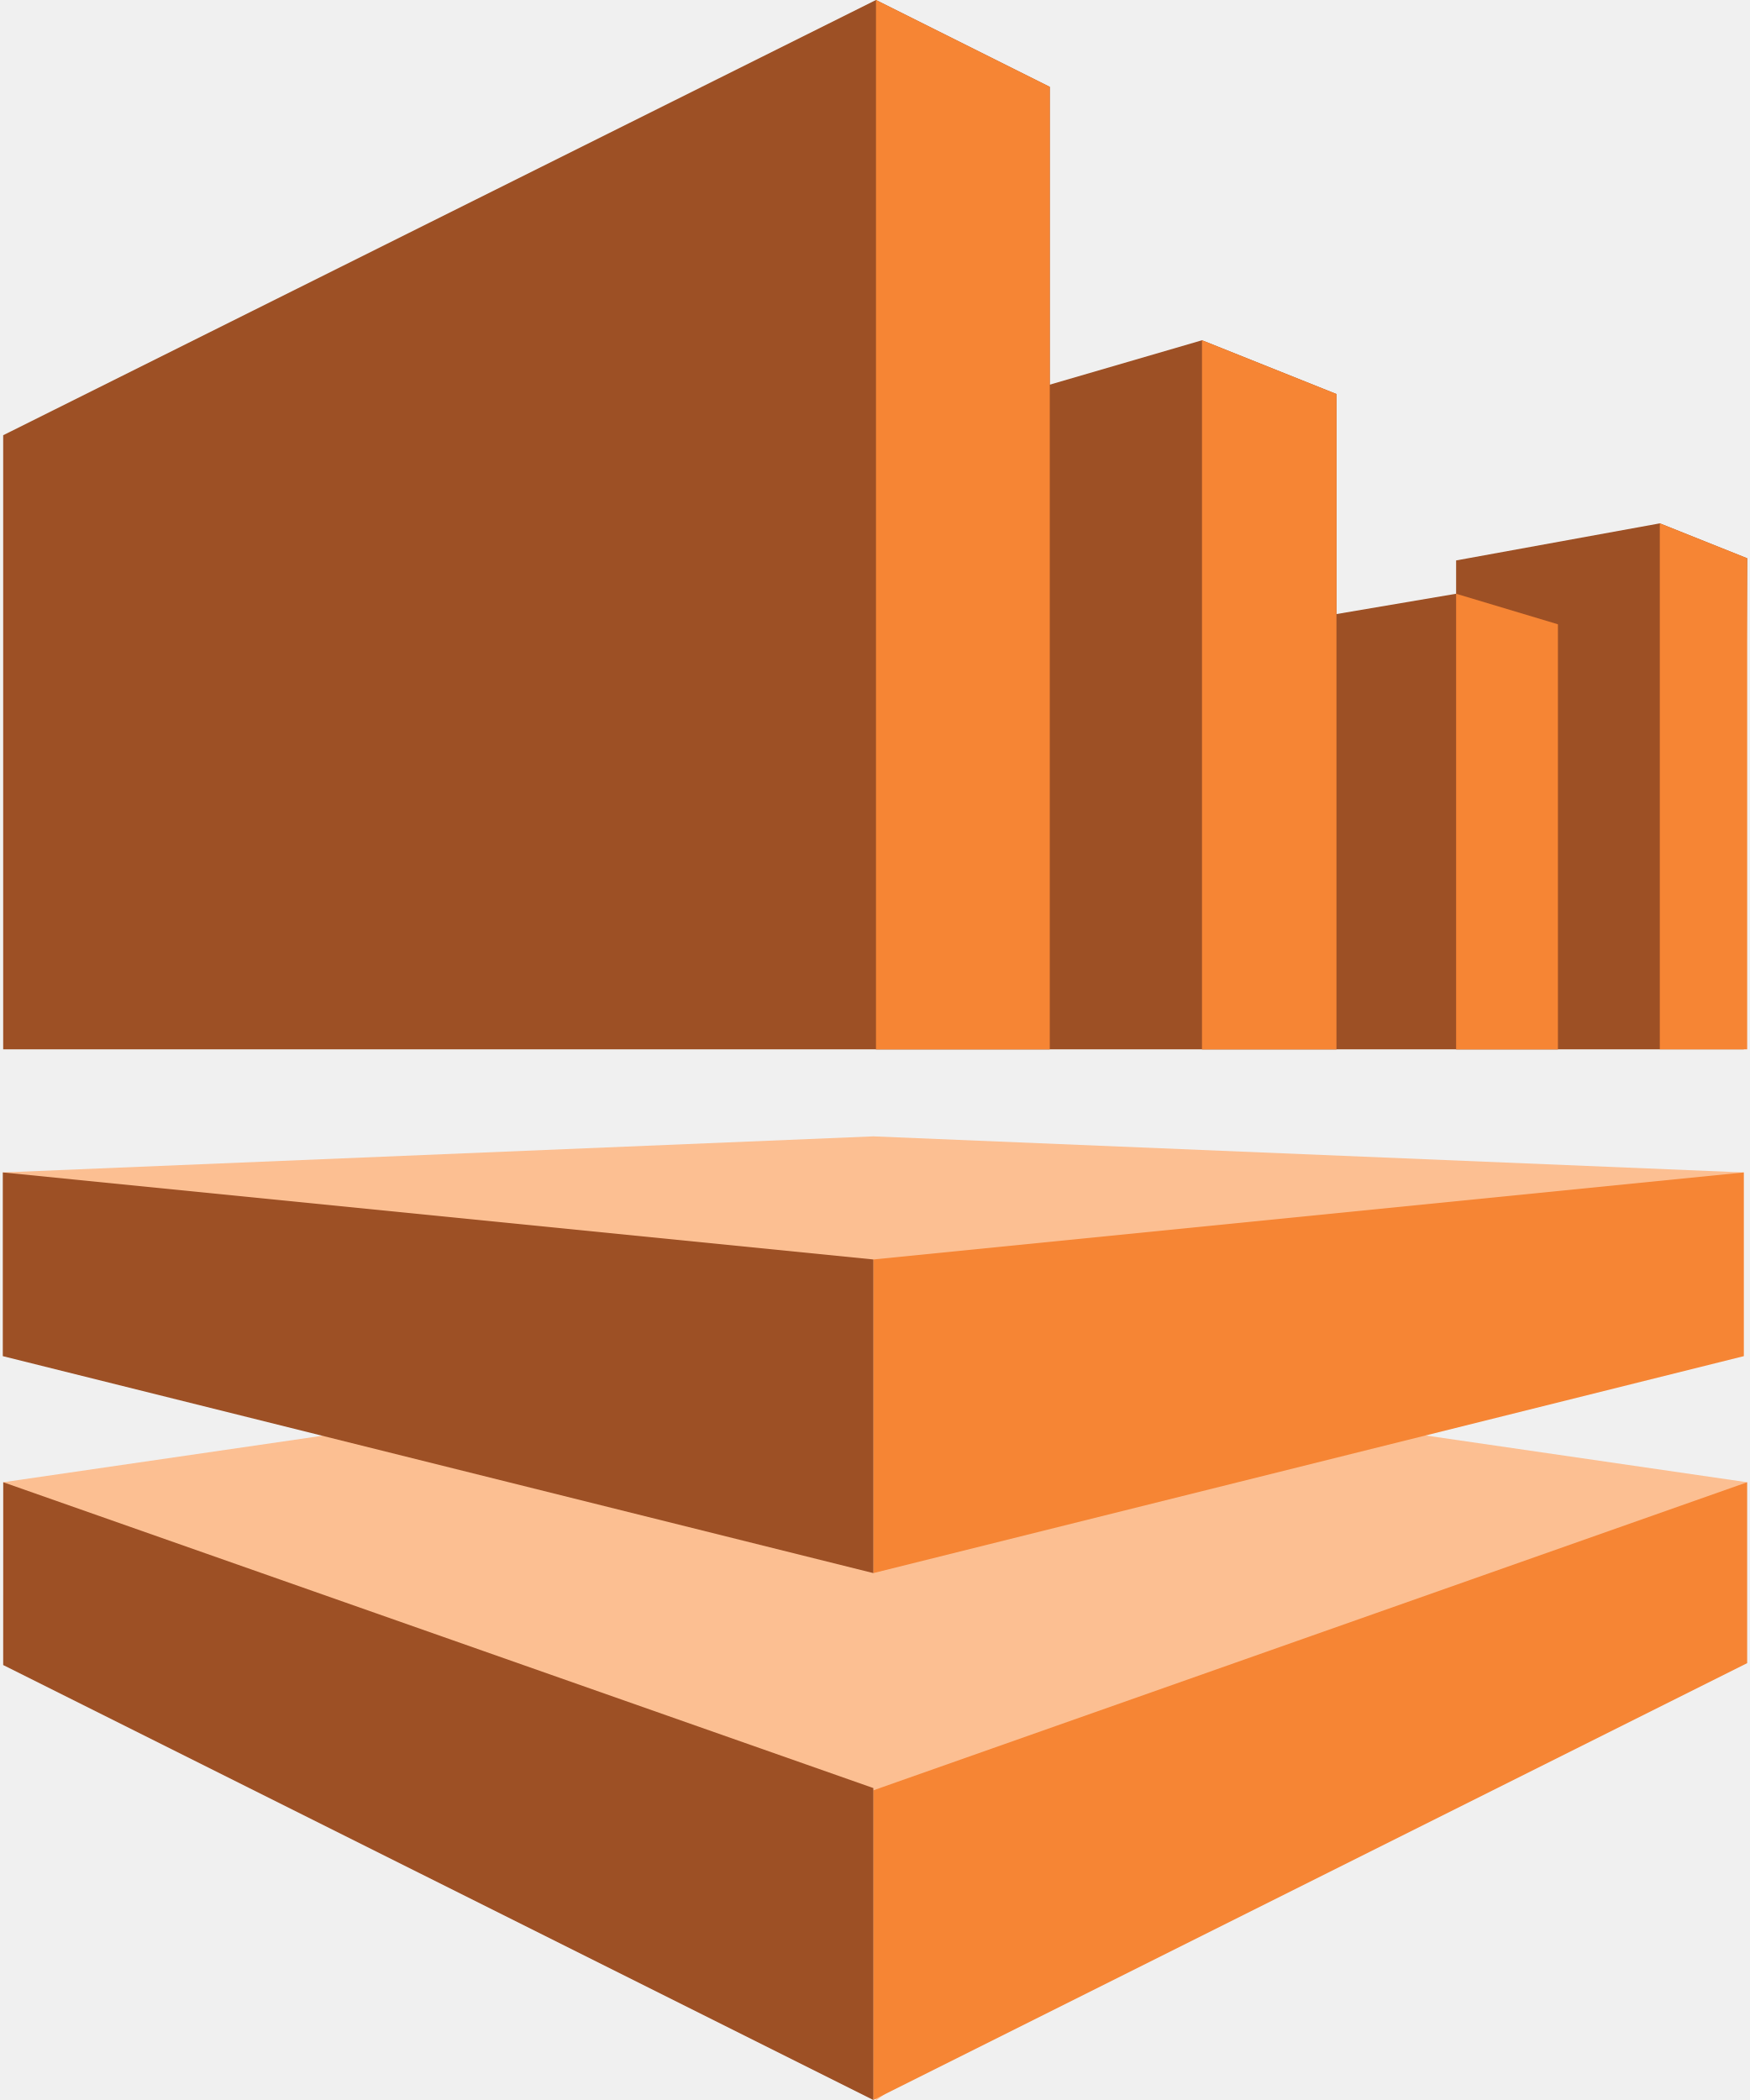
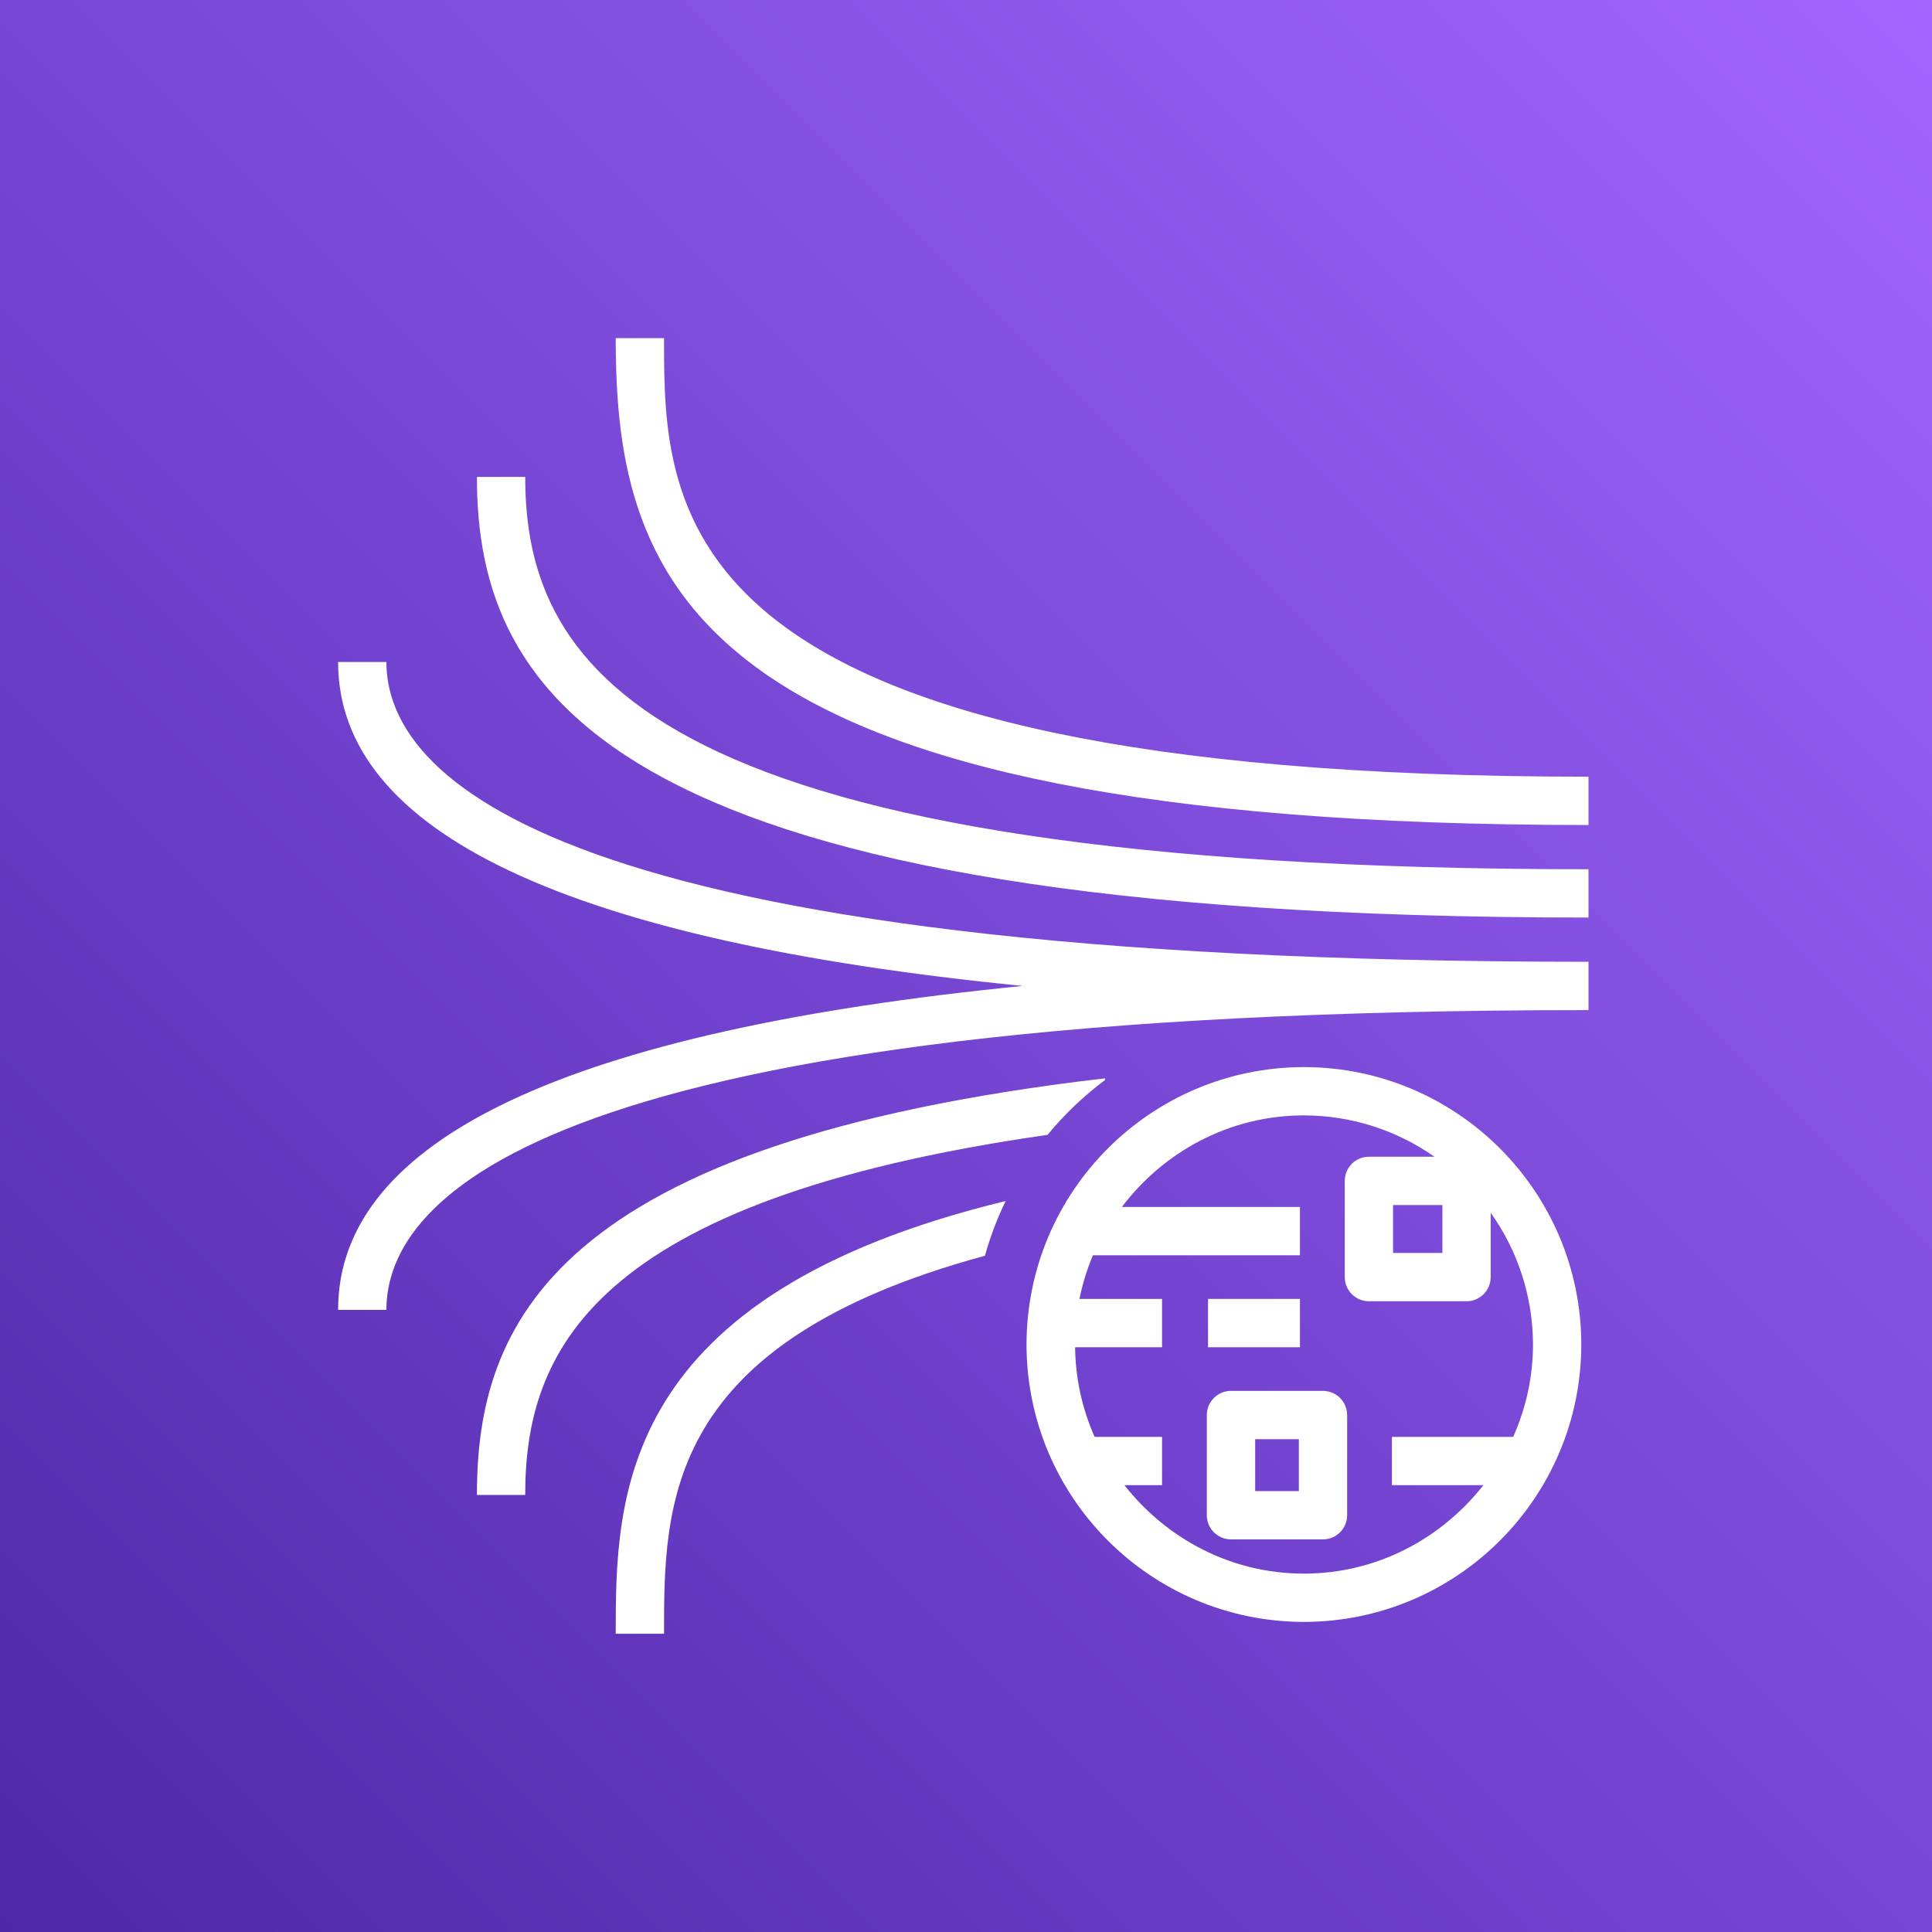
- <svg xmlns="http://www.w3.org/2000/svg" height="2500" viewBox="0 0 79.732 96" width="2083">
-   <g fill="none">
-     <path d="m0 53.597 39.79 18.316 39.788-18.316-39.789-1.649z" fill="#fcbf92" />
-     <path d="m39.911 0-39.893 19.896v28.073h47.836v-43.999z" fill="#9d5025" />
-     <path d="m.018 67.76 39.917 28.24 39.795-28.24-39.883-5.804z" fill="#fcbf92" />
-     <g fill="#9d5025">
-       <path d="m39.911 47.969h21.047v-29.956l-6.146-2.458-14.9 4.346z" />
-       <path d="m54.812 47.969h16.268v-19.43l-4.653-1.396-11.615 1.972z" />
-       <path d="m66.427 25.62v22.349h13.15l.155-22.448-3.995-1.596z" />
-     </g>
-     <path d="m39.911 0v47.969h7.943v-43.999zm21.047 18.013-6.146-2.458v32.414h6.146zm10.122 10.526-4.653-1.396v20.827h4.653zm4.657 19.43h3.994v-22.449l-3.994-1.596zm-35.947 9.607v14.337l39.788-9.918v-8.398zm0 24.268v14.156l39.94-19.97v-8.27z" fill="#f68534" />
-     <path d="m.018 76.116 39.772 19.884v-14.26l-39.77-13.981zm-.018-14.121 39.79 9.918v-14.337l-39.79-3.98z" fill="#9d5025" />
+ <svg xmlns="http://www.w3.org/2000/svg" class="w-6 h-6" height="40" width="40">
+   <defs>
+     <linearGradient x1="0%" y1="100%" x2="100%" y2="0%" id="Arch_Amazon-Kinesis-Data-Streams_32_svg__a">
+       <stop stop-color="#4D27A8" offset="0%" />
+       <stop stop-color="#A166FF" offset="100%" />
+     </linearGradient>
+   </defs>
+   <g fill="none" fill-rule="evenodd">
+     <path d="M0 0h40v40H0z" fill="url(#Arch_Amazon-Kinesis-Data-Streams_32_svg__a)" />
+     <path d="M8 13.706H7c0 3.532 4.767 5.773 14.172 6.707C11.767 21.345 7 23.587 7 27.119h1c0-2.318 3.233-6.206 24.888-6.206v-1C11.233 19.913 8 16.024 8 13.706zm2.874-3.832h-1c0 4.511 2.734 9.123 23.014 9.123v-1c-19.399 0-22.014-4.106-22.014-8.123zM13.748 7h-1c0 5.101 1.555 10.081 20.14 10.081v-1c-19.14 0-19.14-5.465-19.14-9.081zm12.239 23.871h.904v-1.074h-.904v1.074zm1.904-1.574v2.074a.5.5 0 01-.5.5h-1.905a.5.5 0 01-.5-.5v-2.074a.5.5 0 01.5-.5h1.905a.5.5 0 01.5.5zm-2.88-1.404h1.903v-1h-1.903v1zm3.831-1.952h1.021v-.992h-1.021v.992zm2.897 1.895a4.706 4.706 0 00-.876-2.728v1.333a.5.5 0 01-.5.5h-2.021a.5.5 0 01-.5-.5v-1.992c0-.277.223-.5.5-.5h1.357a4.703 4.703 0 00-2.703-.856c-1.543 0-2.902.752-3.769 1.896h3.687v1h-4.286a4.692 4.692 0 00-.279.904h1.71v1h-1.8a4.7 4.7 0 00.404 1.856h1.396v1h-.779c.869 1.106 2.203 1.831 3.716 1.831 1.513 0 2.847-.725 3.716-1.831h-1.894v-1h2.511c.26-.586.41-1.231.41-1.913zm1 0a5.75 5.75 0 01-5.743 5.744 5.75 5.75 0 01-5.743-5.744 5.75 5.75 0 015.743-5.743 5.75 5.75 0 015.743 5.743zm-9.86-5.476l-.004-.034c-11.456 1.336-13.001 5.109-13.001 8.625h1c0-2.943 1.341-6.098 10.814-7.455a6.89 6.89 0 011.191-1.136zm-2.059 2.506c-.174.361-.319.74-.428 1.133-6.634 1.801-6.644 5.12-6.644 7.826h-1c0-2.814.024-7.005 8.072-8.959z" fill="#FFF" />
  </g>
</svg>
